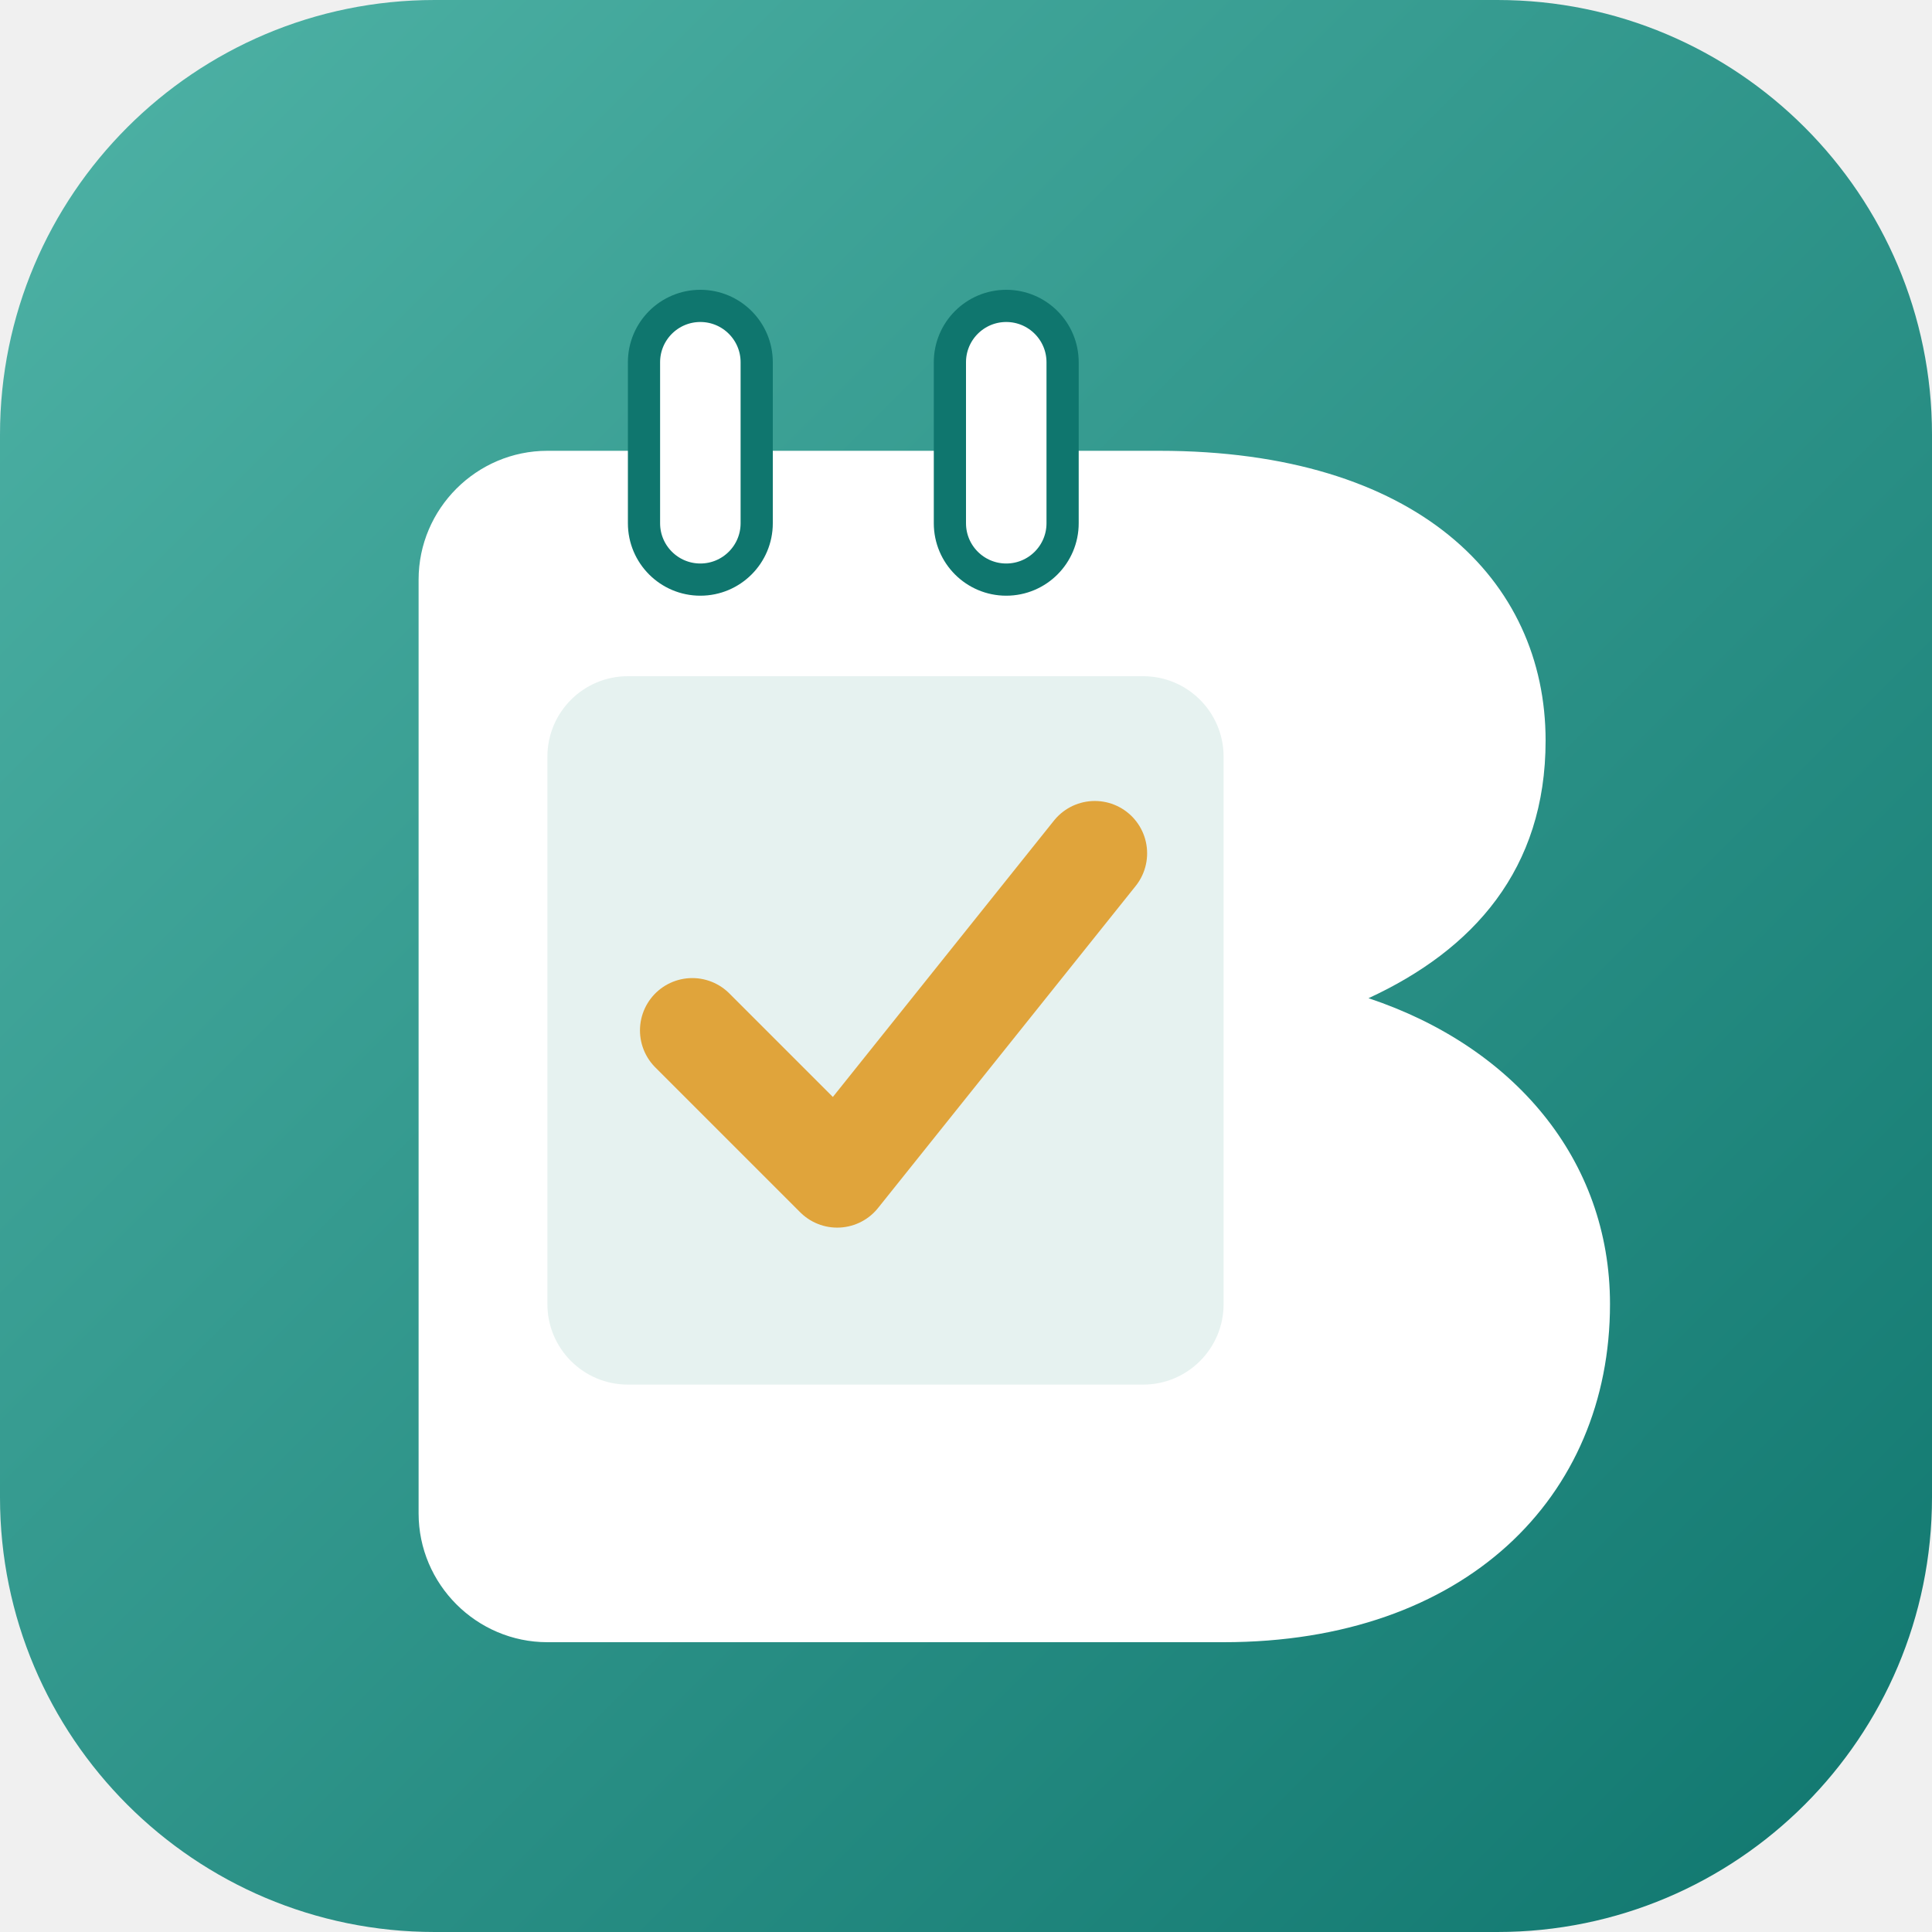
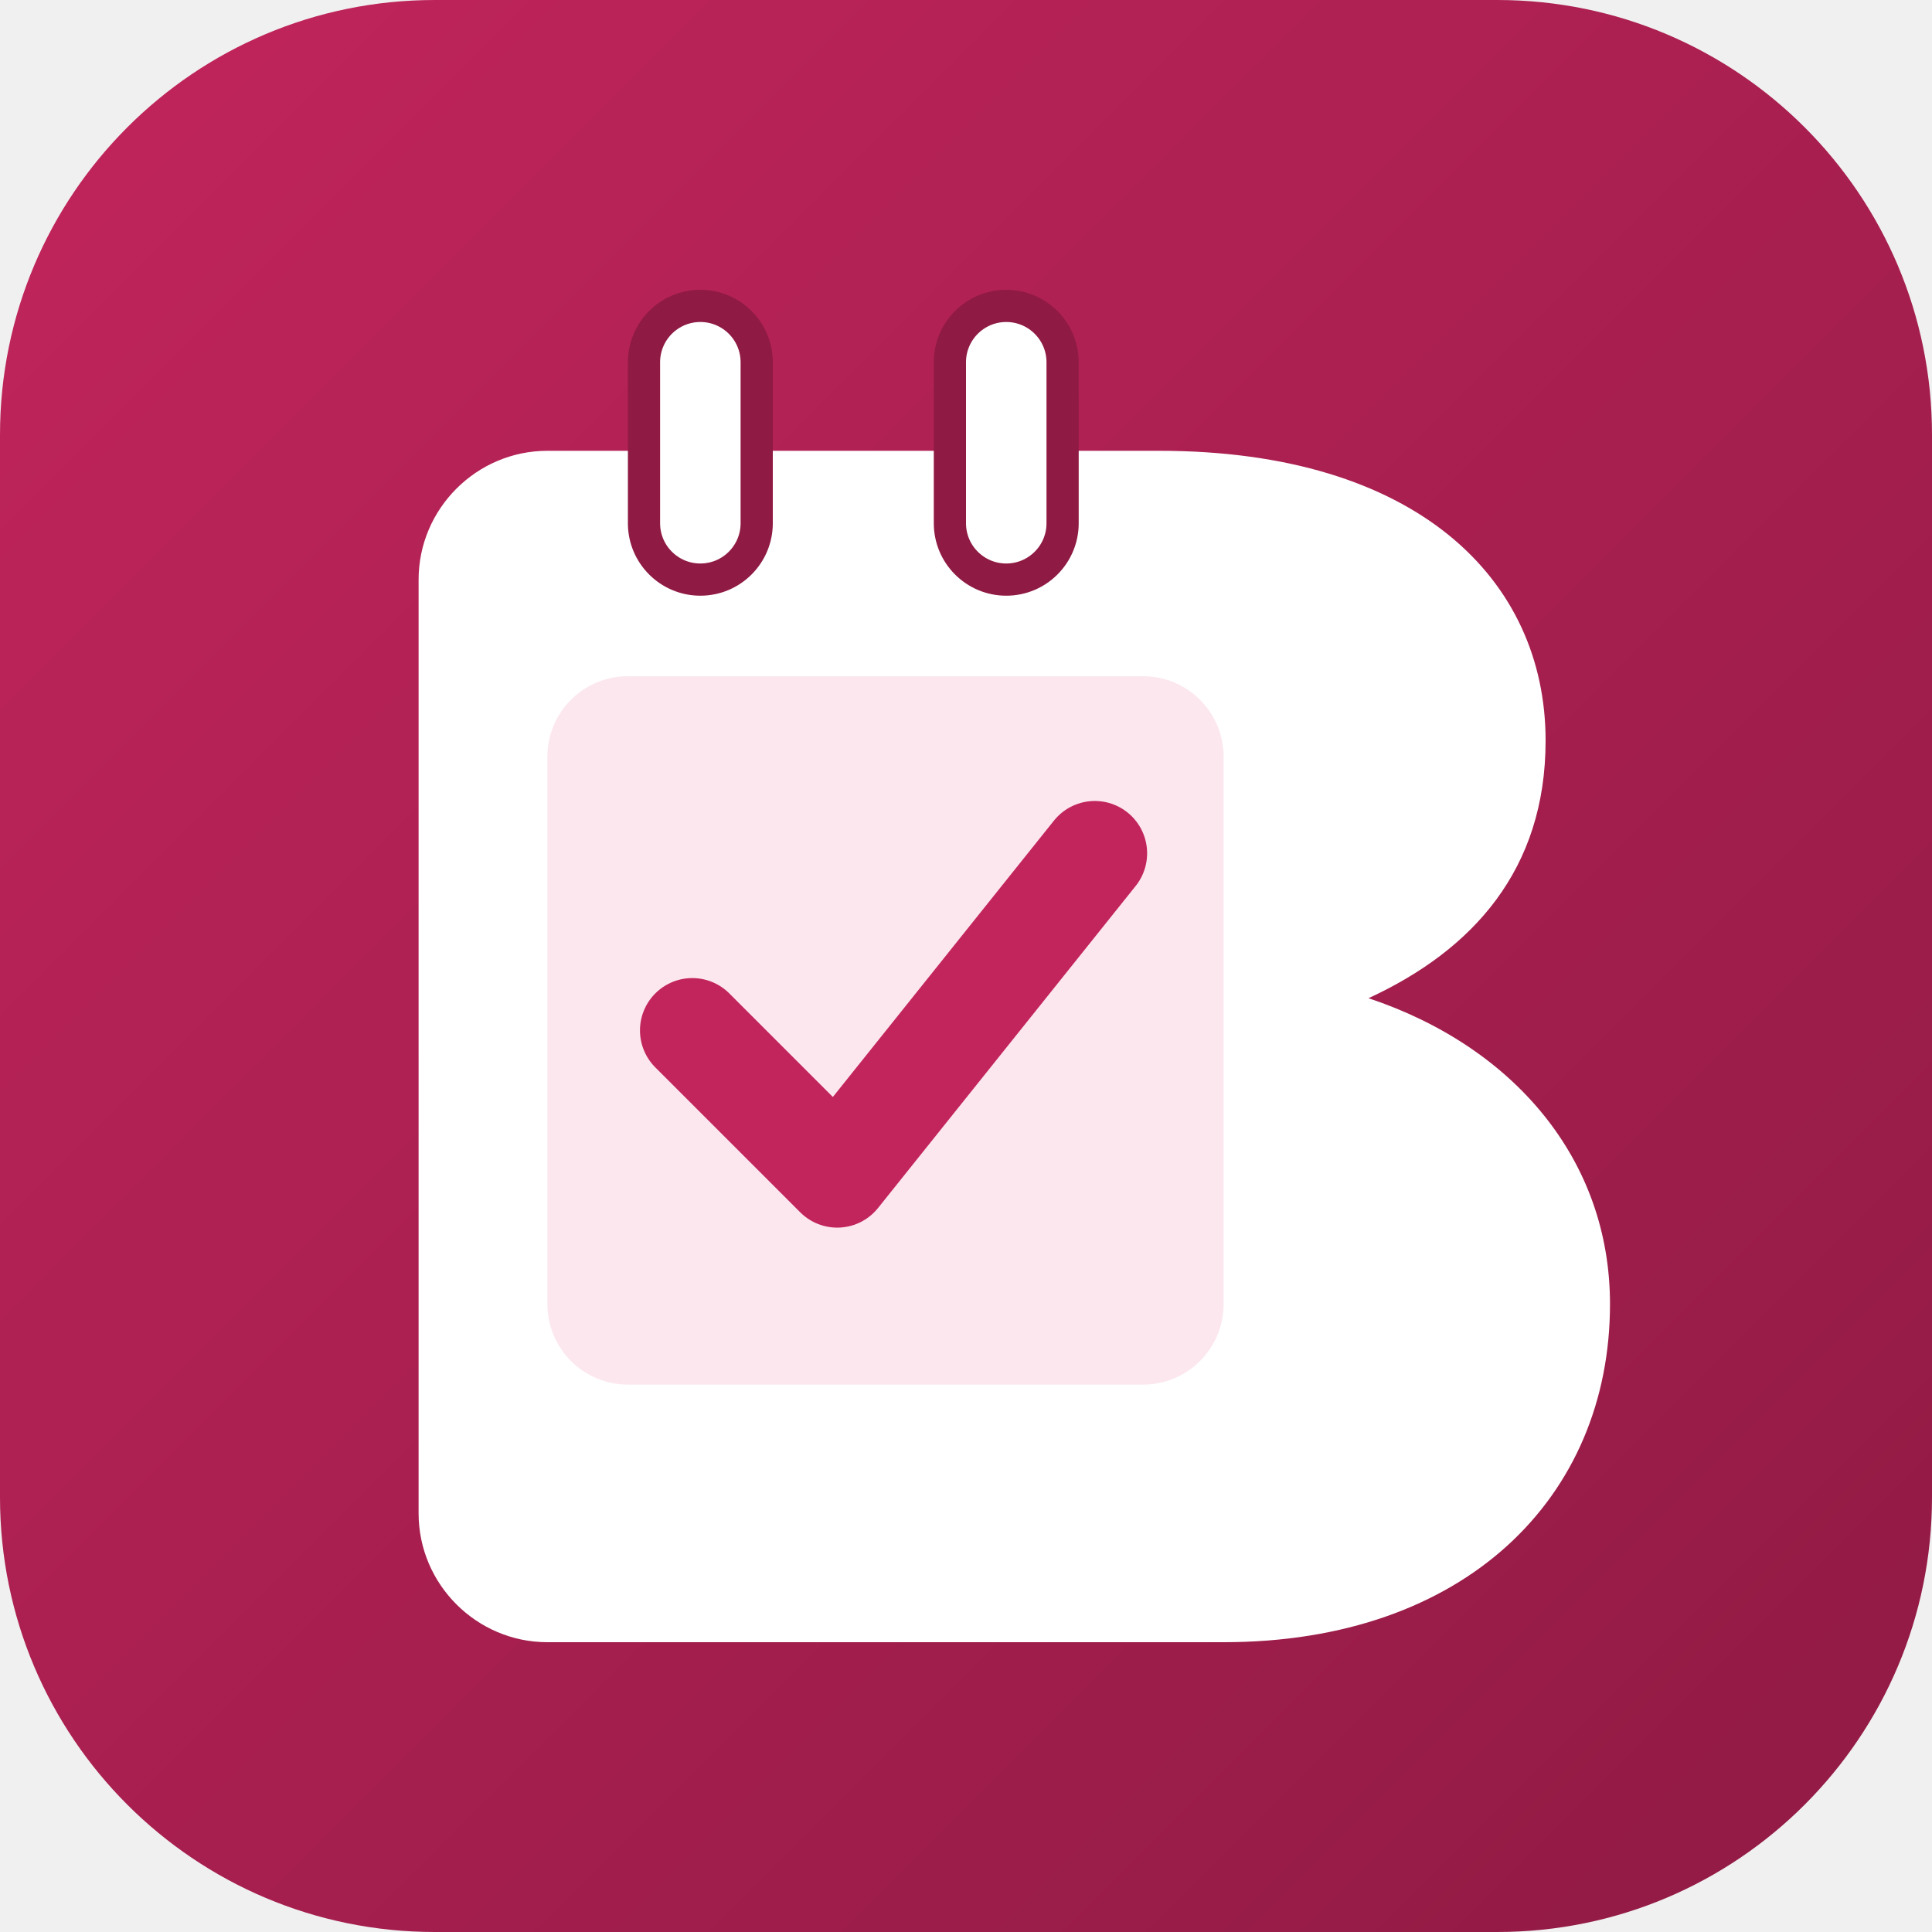
<svg xmlns="http://www.w3.org/2000/svg" width="512" height="512" viewBox="0 0 120 120">
  <defs>
    <linearGradient id="t" x1="0" y1="0" x2="1" y2="1">
-       <stop offset="0" stop-color="#4FB3A6" />
-       <stop offset="1" stop-color="#0F766E" />
+       <stop offset="0" stop-color="#C2255C" />
+       <stop offset="1" stop-color="#8F1A43" />
    </linearGradient>
  </defs>
  <rect width="120" height="120" rx="27" fill="url(#t)" />
  <g transform="translate(12 12)">
    <path fill="#FFFFFF" d="M22 16H60C76 16 84 24 84 34C84 42 79.5 47 73 50C82 53 88 60 88 69C88 81 79 90 64 90H22C17.6 90 14 86.4 14 82V24C14 19.6 17.6 16 22 16Z" />
-     <rect x="22" y="30" width="42" height="44" rx="5" fill="#E6F2F0" />
-     <path fill="none" stroke="#E0A43B" stroke-width="6.5" stroke-linecap="round" stroke-linejoin="round" d="M31 52L40 61L56 41" />
-     <rect x="28" y="7" width="7" height="17" rx="3.5" fill="#FFFFFF" stroke="#0F766E" stroke-width="2" />
-     <rect x="47" y="7" width="7" height="17" rx="3.5" fill="#FFFFFF" stroke="#0F766E" stroke-width="2" />
+     <rect x="22" y="30" width="42" height="44" rx="5" fill="#FCE7EF" />
+     <path fill="none" stroke="#C2255C" stroke-width="6.5" stroke-linecap="round" stroke-linejoin="round" d="M31 52L40 61L56 41" />
+     <rect x="28" y="7" width="7" height="17" rx="3.5" fill="#FFFFFF" stroke="#8F1A43" stroke-width="2" />
+     <rect x="47" y="7" width="7" height="17" rx="3.5" fill="#FFFFFF" stroke="#8F1A43" stroke-width="2" />
  </g>
</svg>
